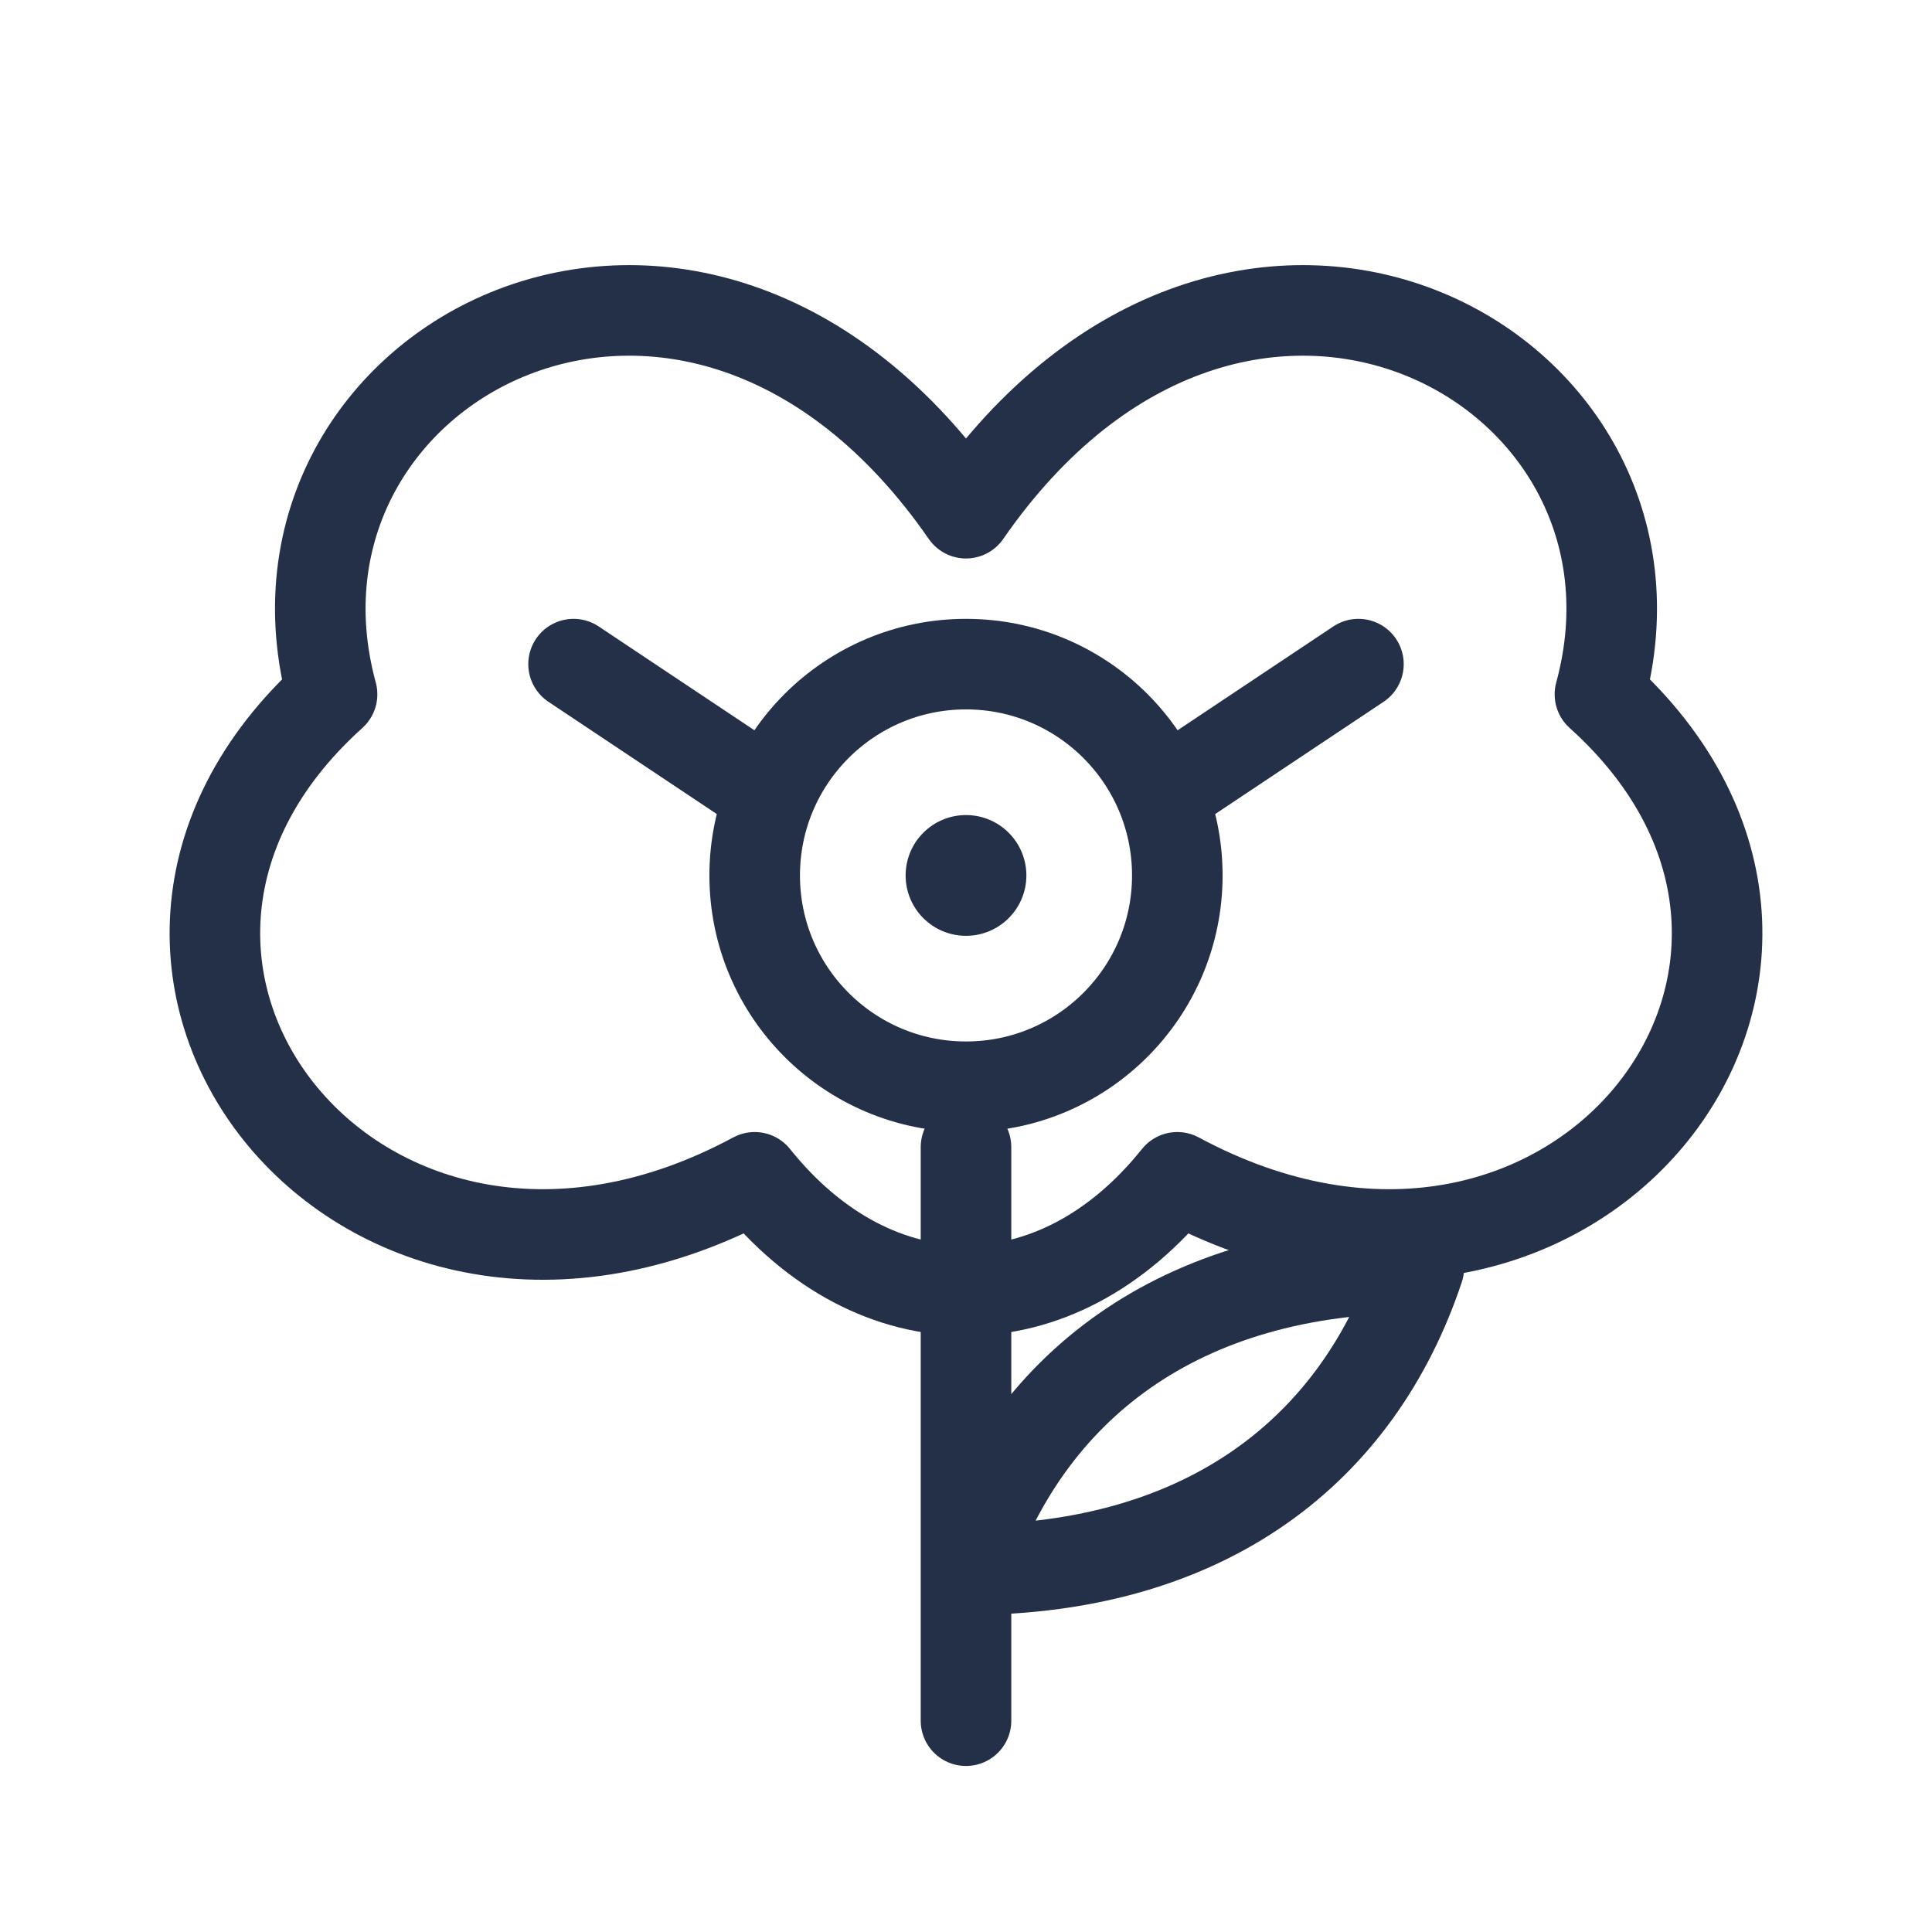
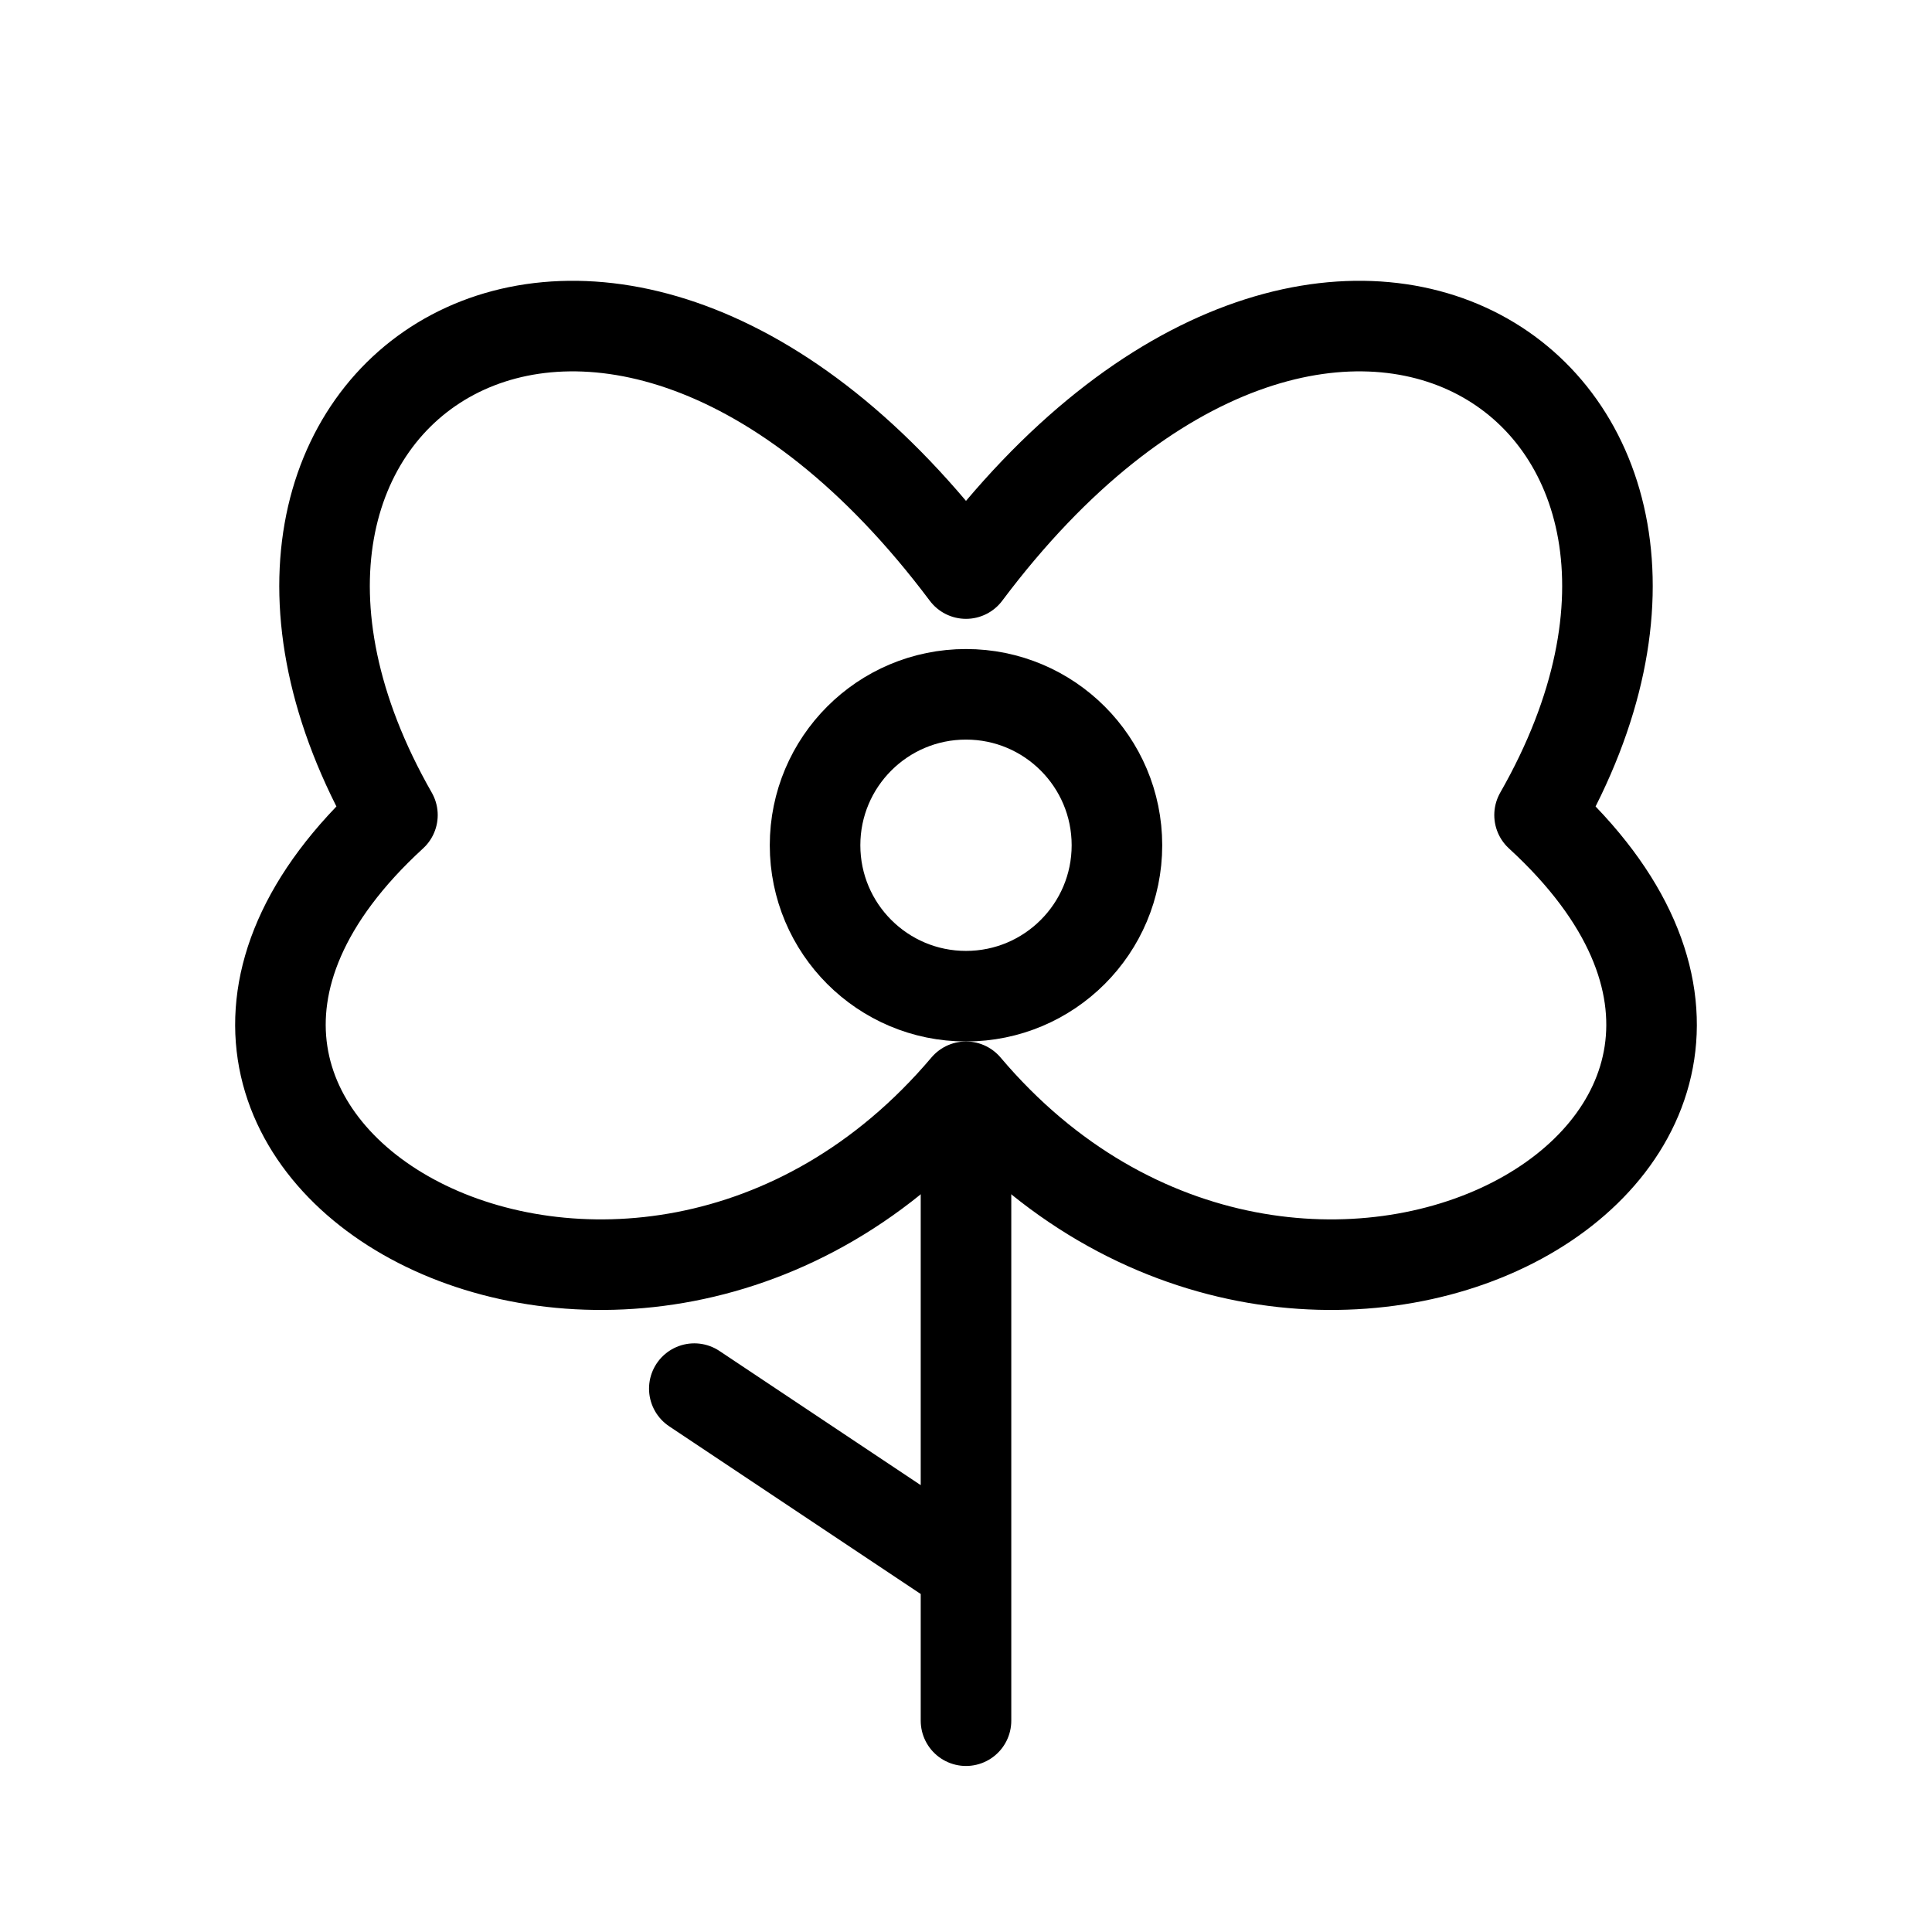
- <svg xmlns="http://www.w3.org/2000/svg" viewBox="0 0 64 64" fill="none" stroke="#233047" stroke-width="3" stroke-linecap="round" stroke-linejoin="round">
-   <path d="M32 17c-9-13-24-5-21 6-10 9 1 23 14 16 4 5 10 5 14 0 13 7 24-7 14-16 3-11-12-19-21-6Z" />
-   <path d="M32 38v19M32 52c8 0 13-4 15-10-8 0-13 4-15 10M19 22l6 4M45 22l-6 4" />
-   <circle cx="32" cy="29" r="7" />
-   <circle cx="32" cy="29" r="2" fill="#233047" stroke="none" />
+ <svg xmlns="http://www.w3.org/2000/svg" viewBox="0 0 64 64" fill="none" stroke="currentColor" stroke-width="3" stroke-linecap="round" stroke-linejoin="round">
+   <path d="M32 19C20 3 5 13 13 27 1 38 21 49 32 36c11 13 31 2 19-9C59 13 44 3 32 19Z" />
+   <circle cx="32" cy="28" r="5" />
+   <path d="M32 39v18M32 52l-9-6" />
</svg>
